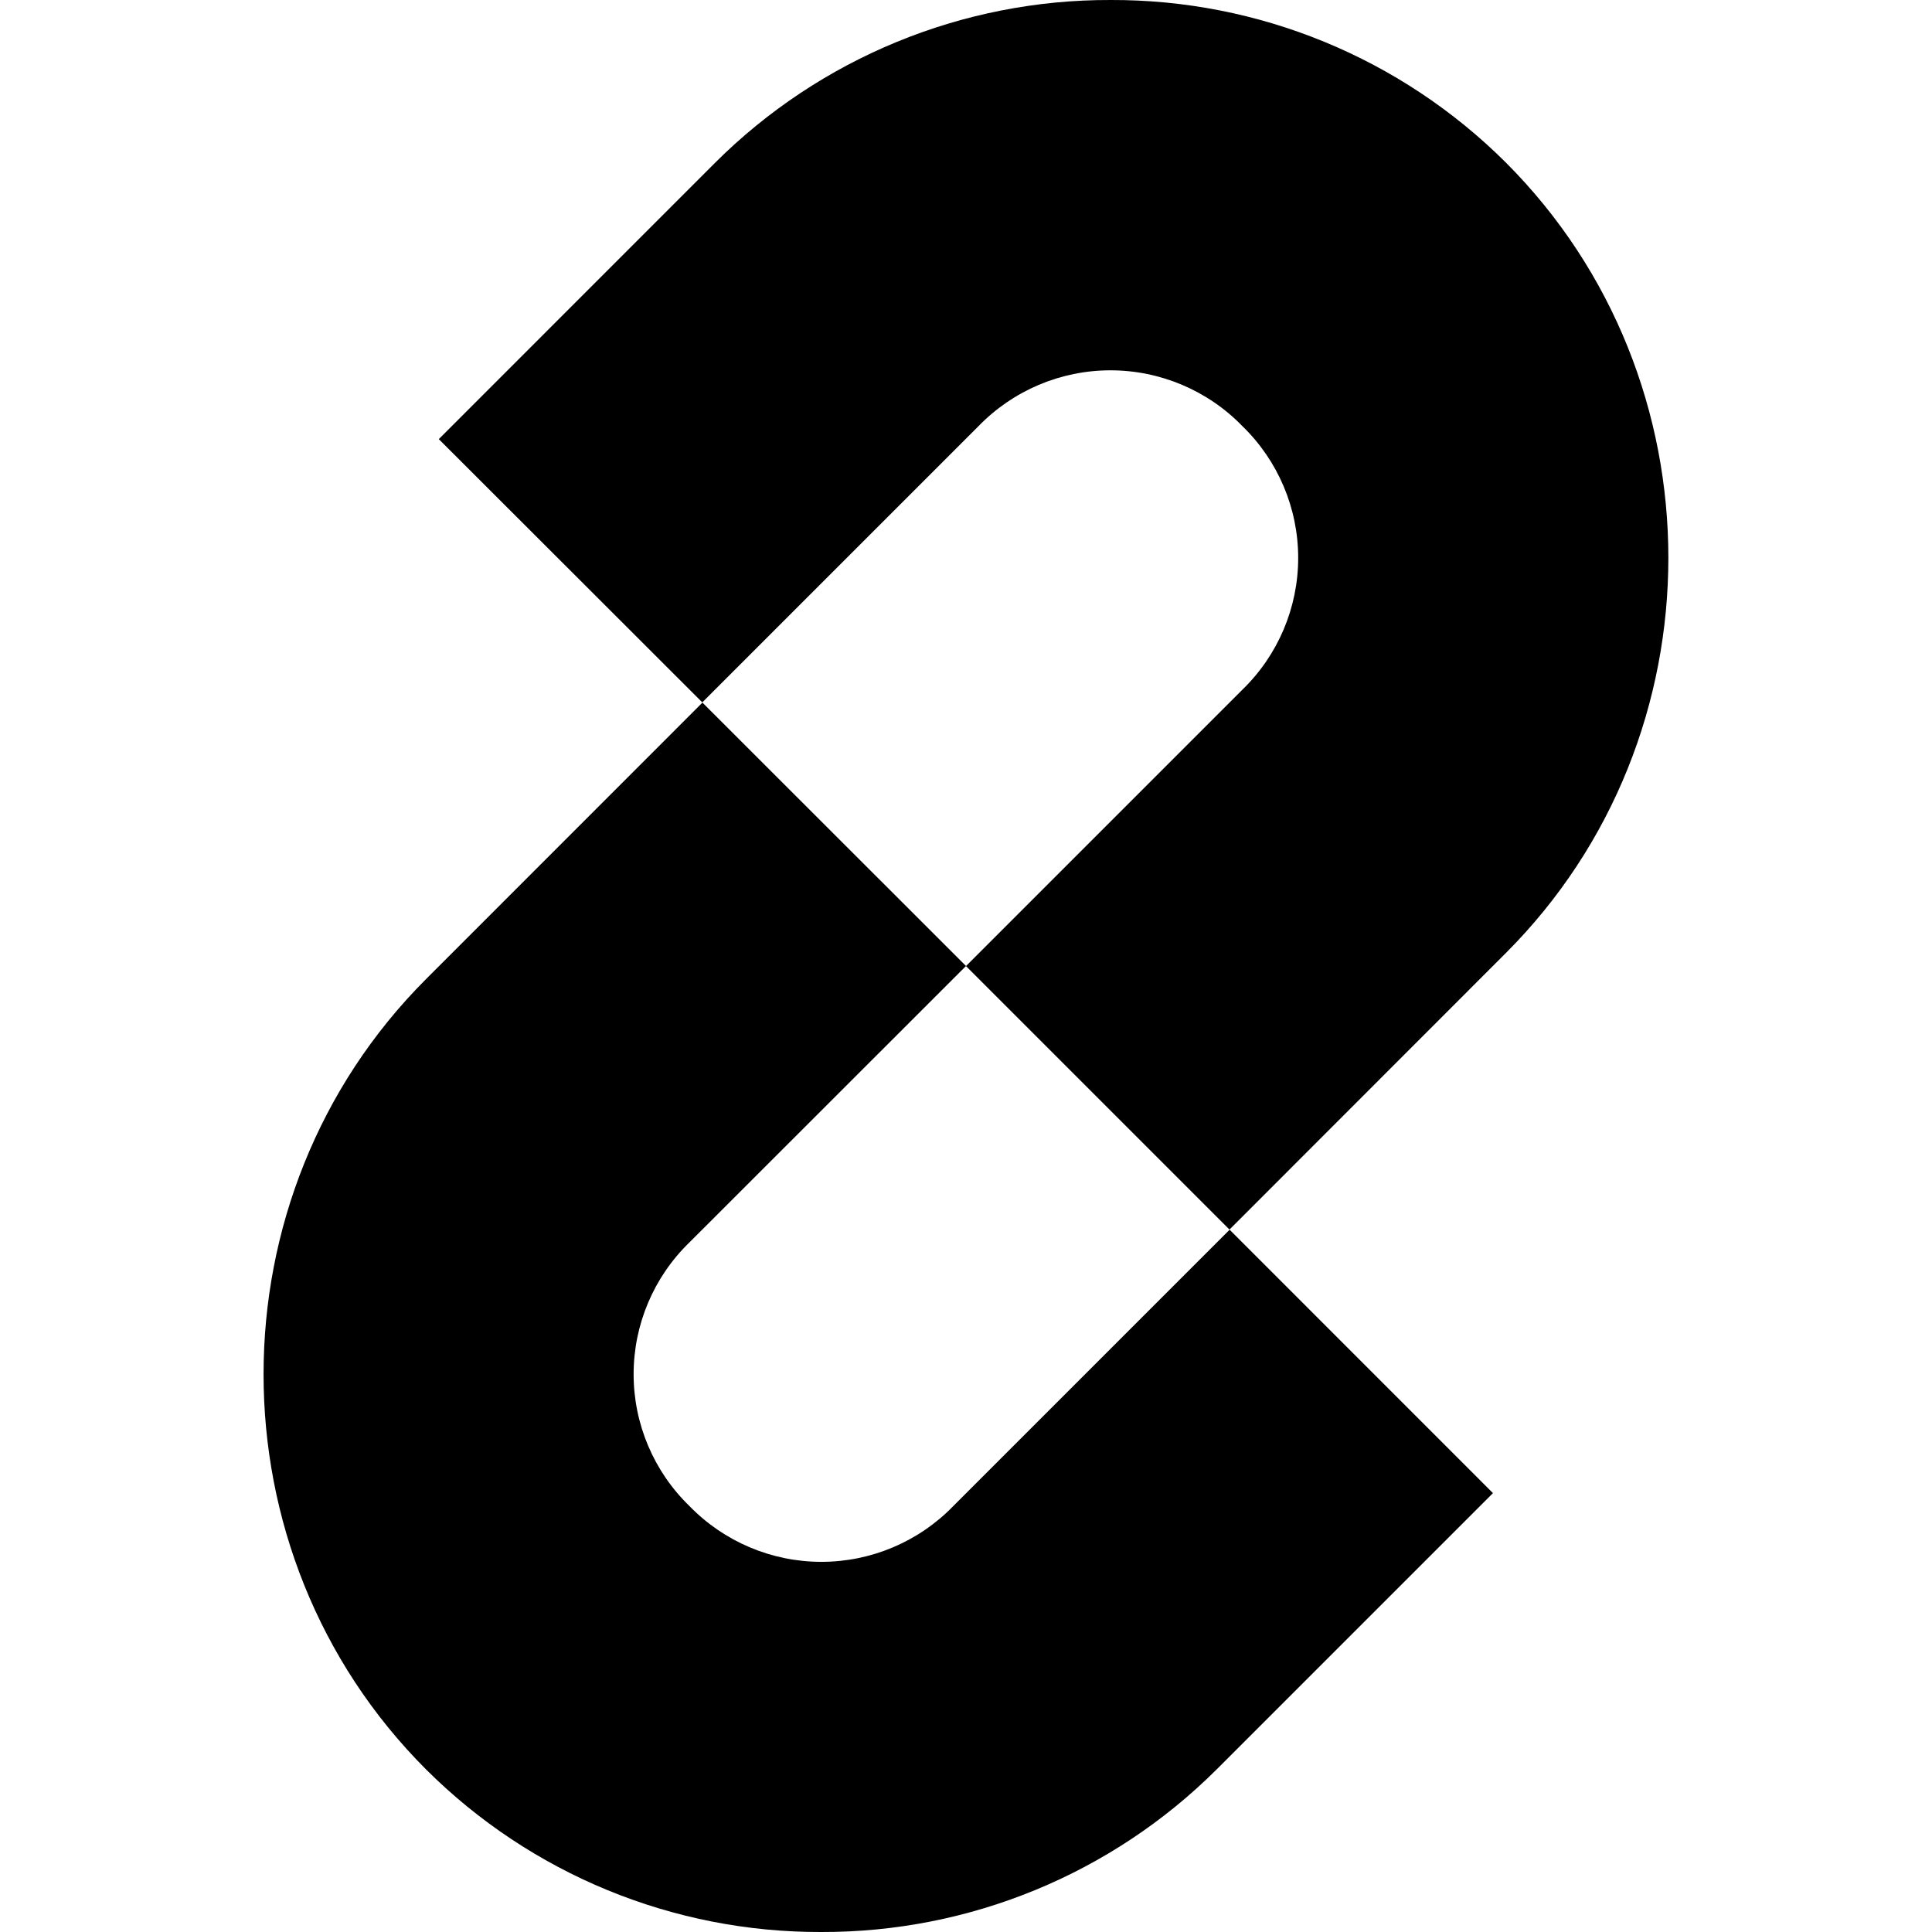
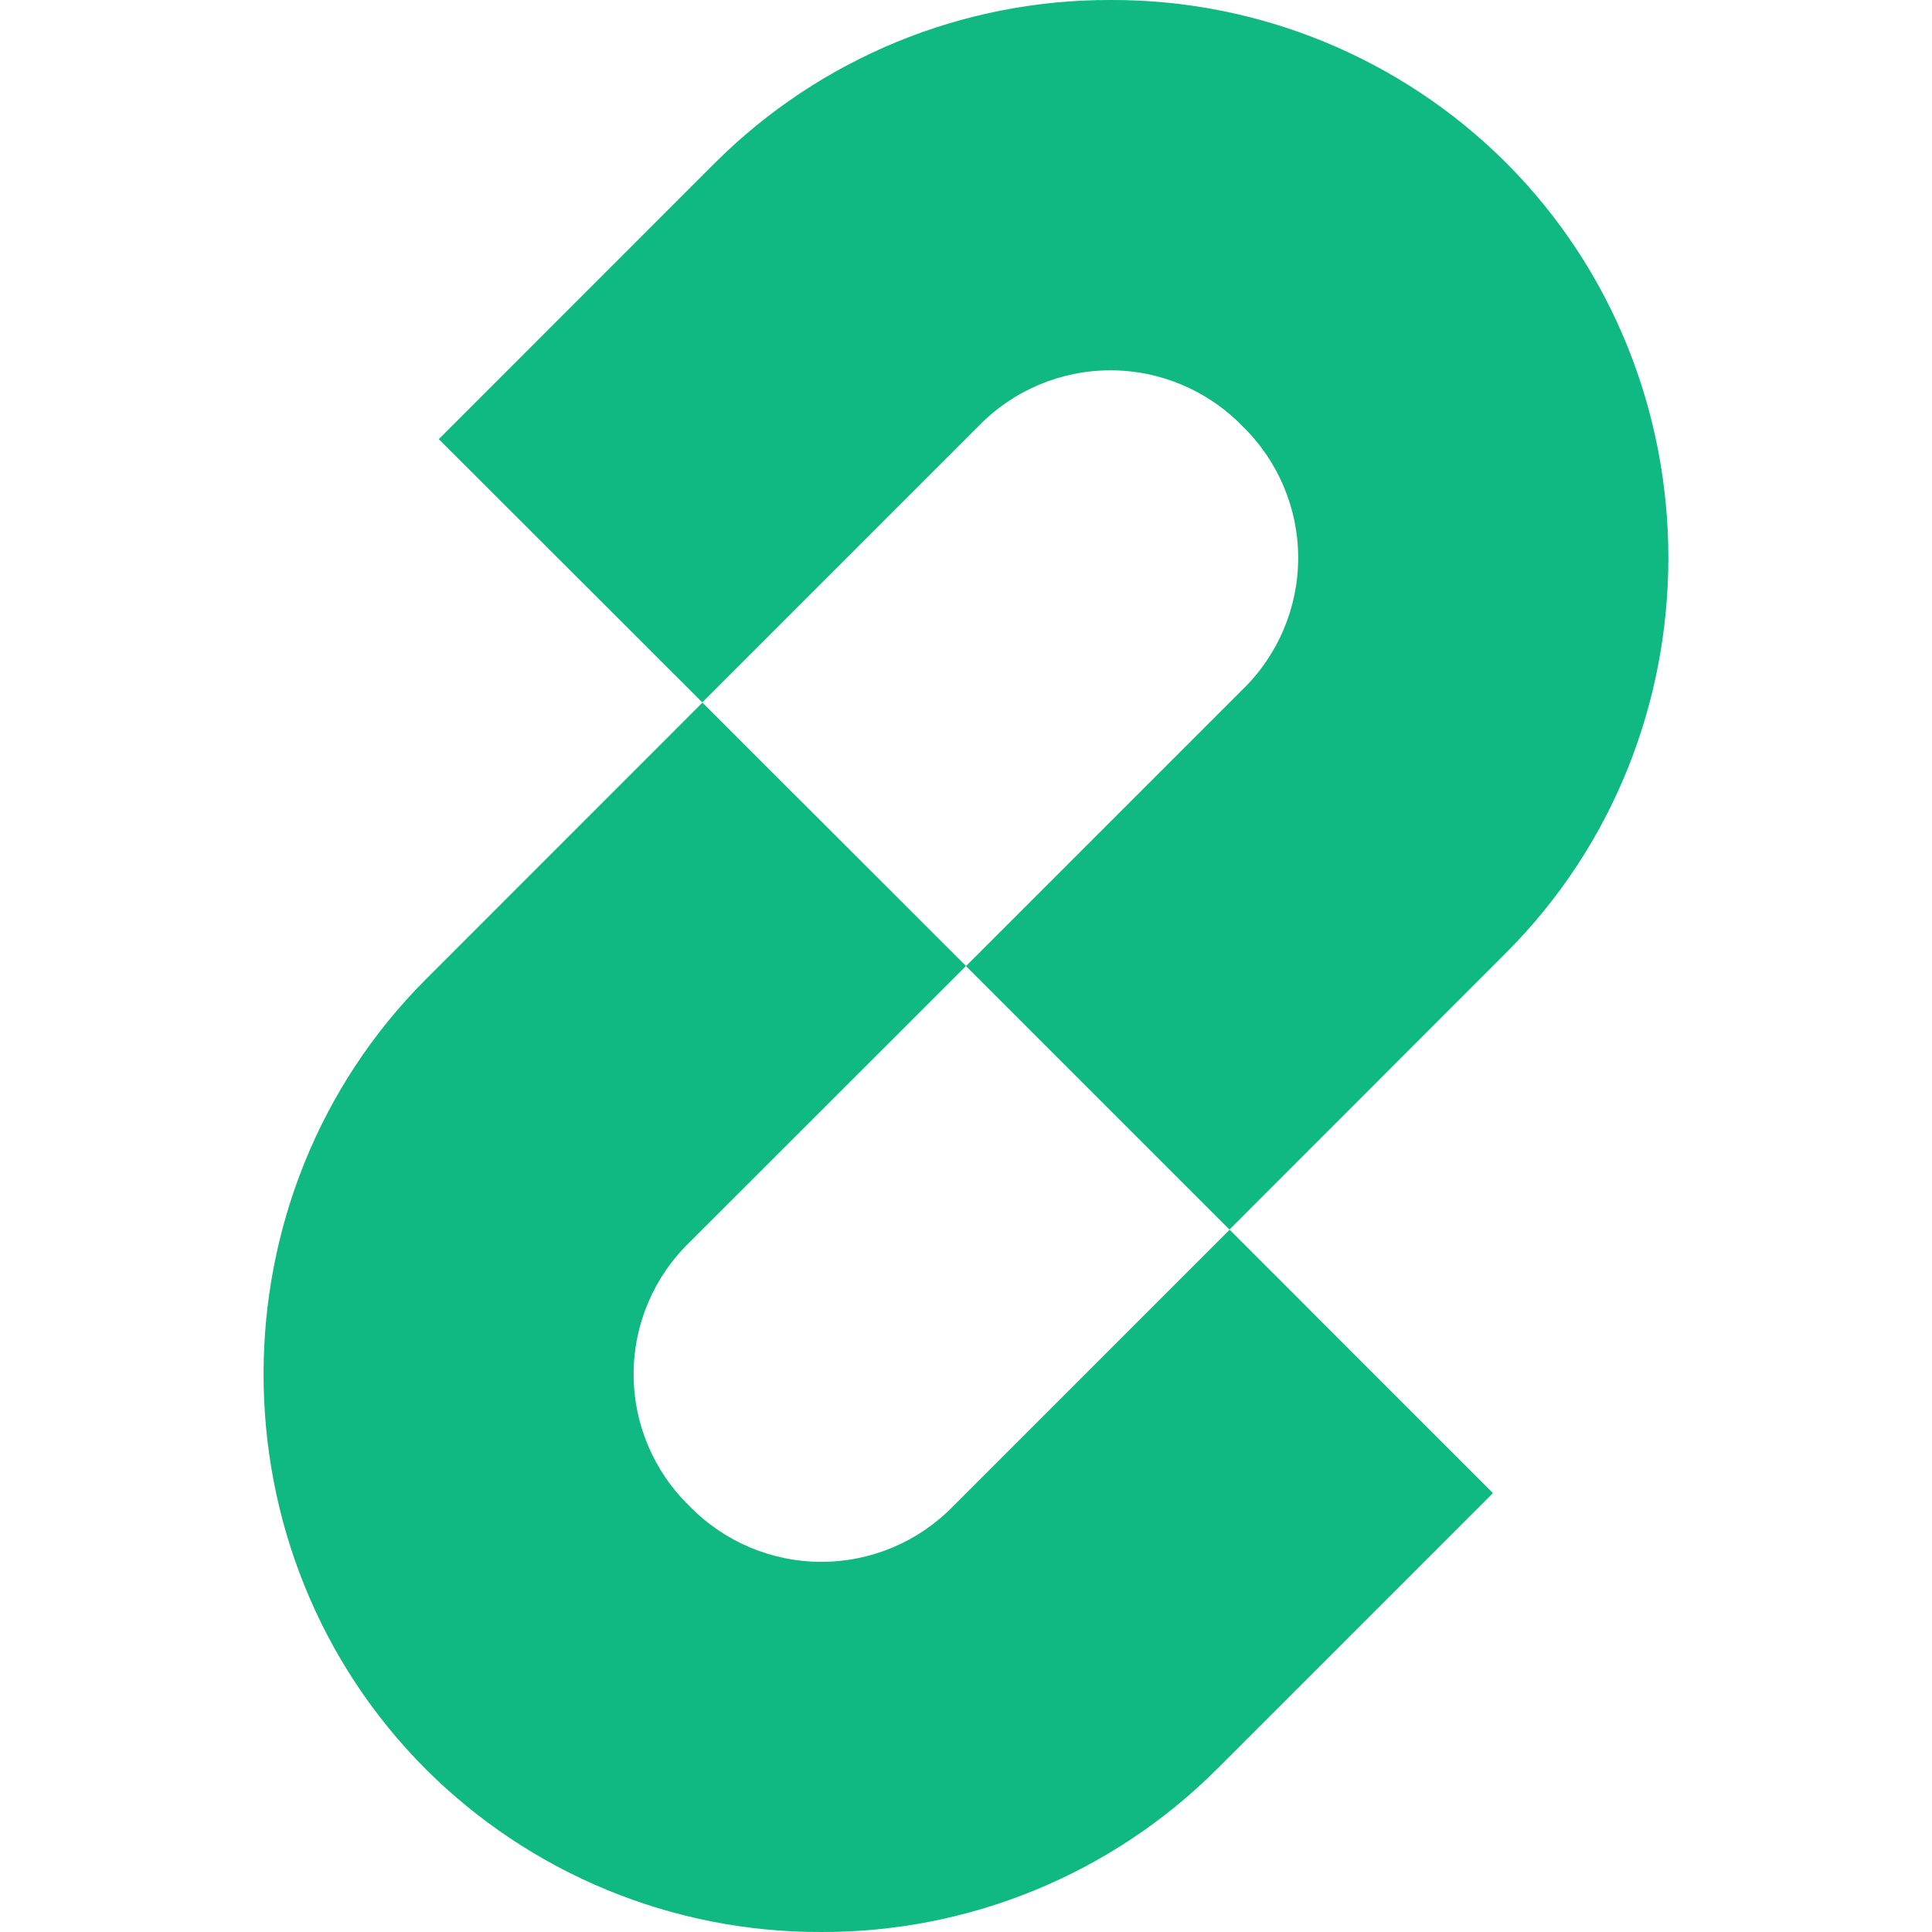
<svg xmlns="http://www.w3.org/2000/svg" role="img" viewBox="0 0 24 24">
-   <path d="M13.796 0a6.93 6.93 0 0 0-4.91 2.019L5.451 5.455l3.273 3.27 3.432-3.432a2.284 2.284 0 0 1 3.277 0 2.28 2.28 0 0 1 0 3.275L12 12.001l3.273 3.273 3.433-3.435c2.692-2.692 2.692-7.127 0-9.82A6.92 6.92 0 0 0 13.796 0m-5.07 8.728-3.433 3.434c-2.692 2.693-2.692 7.126 0 9.819A6.92 6.92 0 0 0 10.203 24a6.93 6.93 0 0 0 4.911-2.02l3.432-3.432-3.271-3.272-3.433 3.433a2.284 2.284 0 0 1-3.277 0 2.28 2.28 0 0 1 0-3.276L12 12z" />
+   <path fill="#10B981" d="M13.796 0a6.93 6.93 0 0 0-4.91 2.019L5.451 5.455l3.273 3.27 3.432-3.432a2.284 2.284 0 0 1 3.277 0 2.28 2.28 0 0 1 0 3.275L12 12.001l3.273 3.273 3.433-3.435c2.692-2.692 2.692-7.127 0-9.82A6.92 6.92 0 0 0 13.796 0m-5.07 8.728-3.433 3.434c-2.692 2.693-2.692 7.126 0 9.819A6.92 6.92 0 0 0 10.203 24a6.93 6.93 0 0 0 4.911-2.02l3.432-3.432-3.271-3.272-3.433 3.433a2.284 2.284 0 0 1-3.277 0 2.28 2.28 0 0 1 0-3.276L12 12z" />
</svg>
